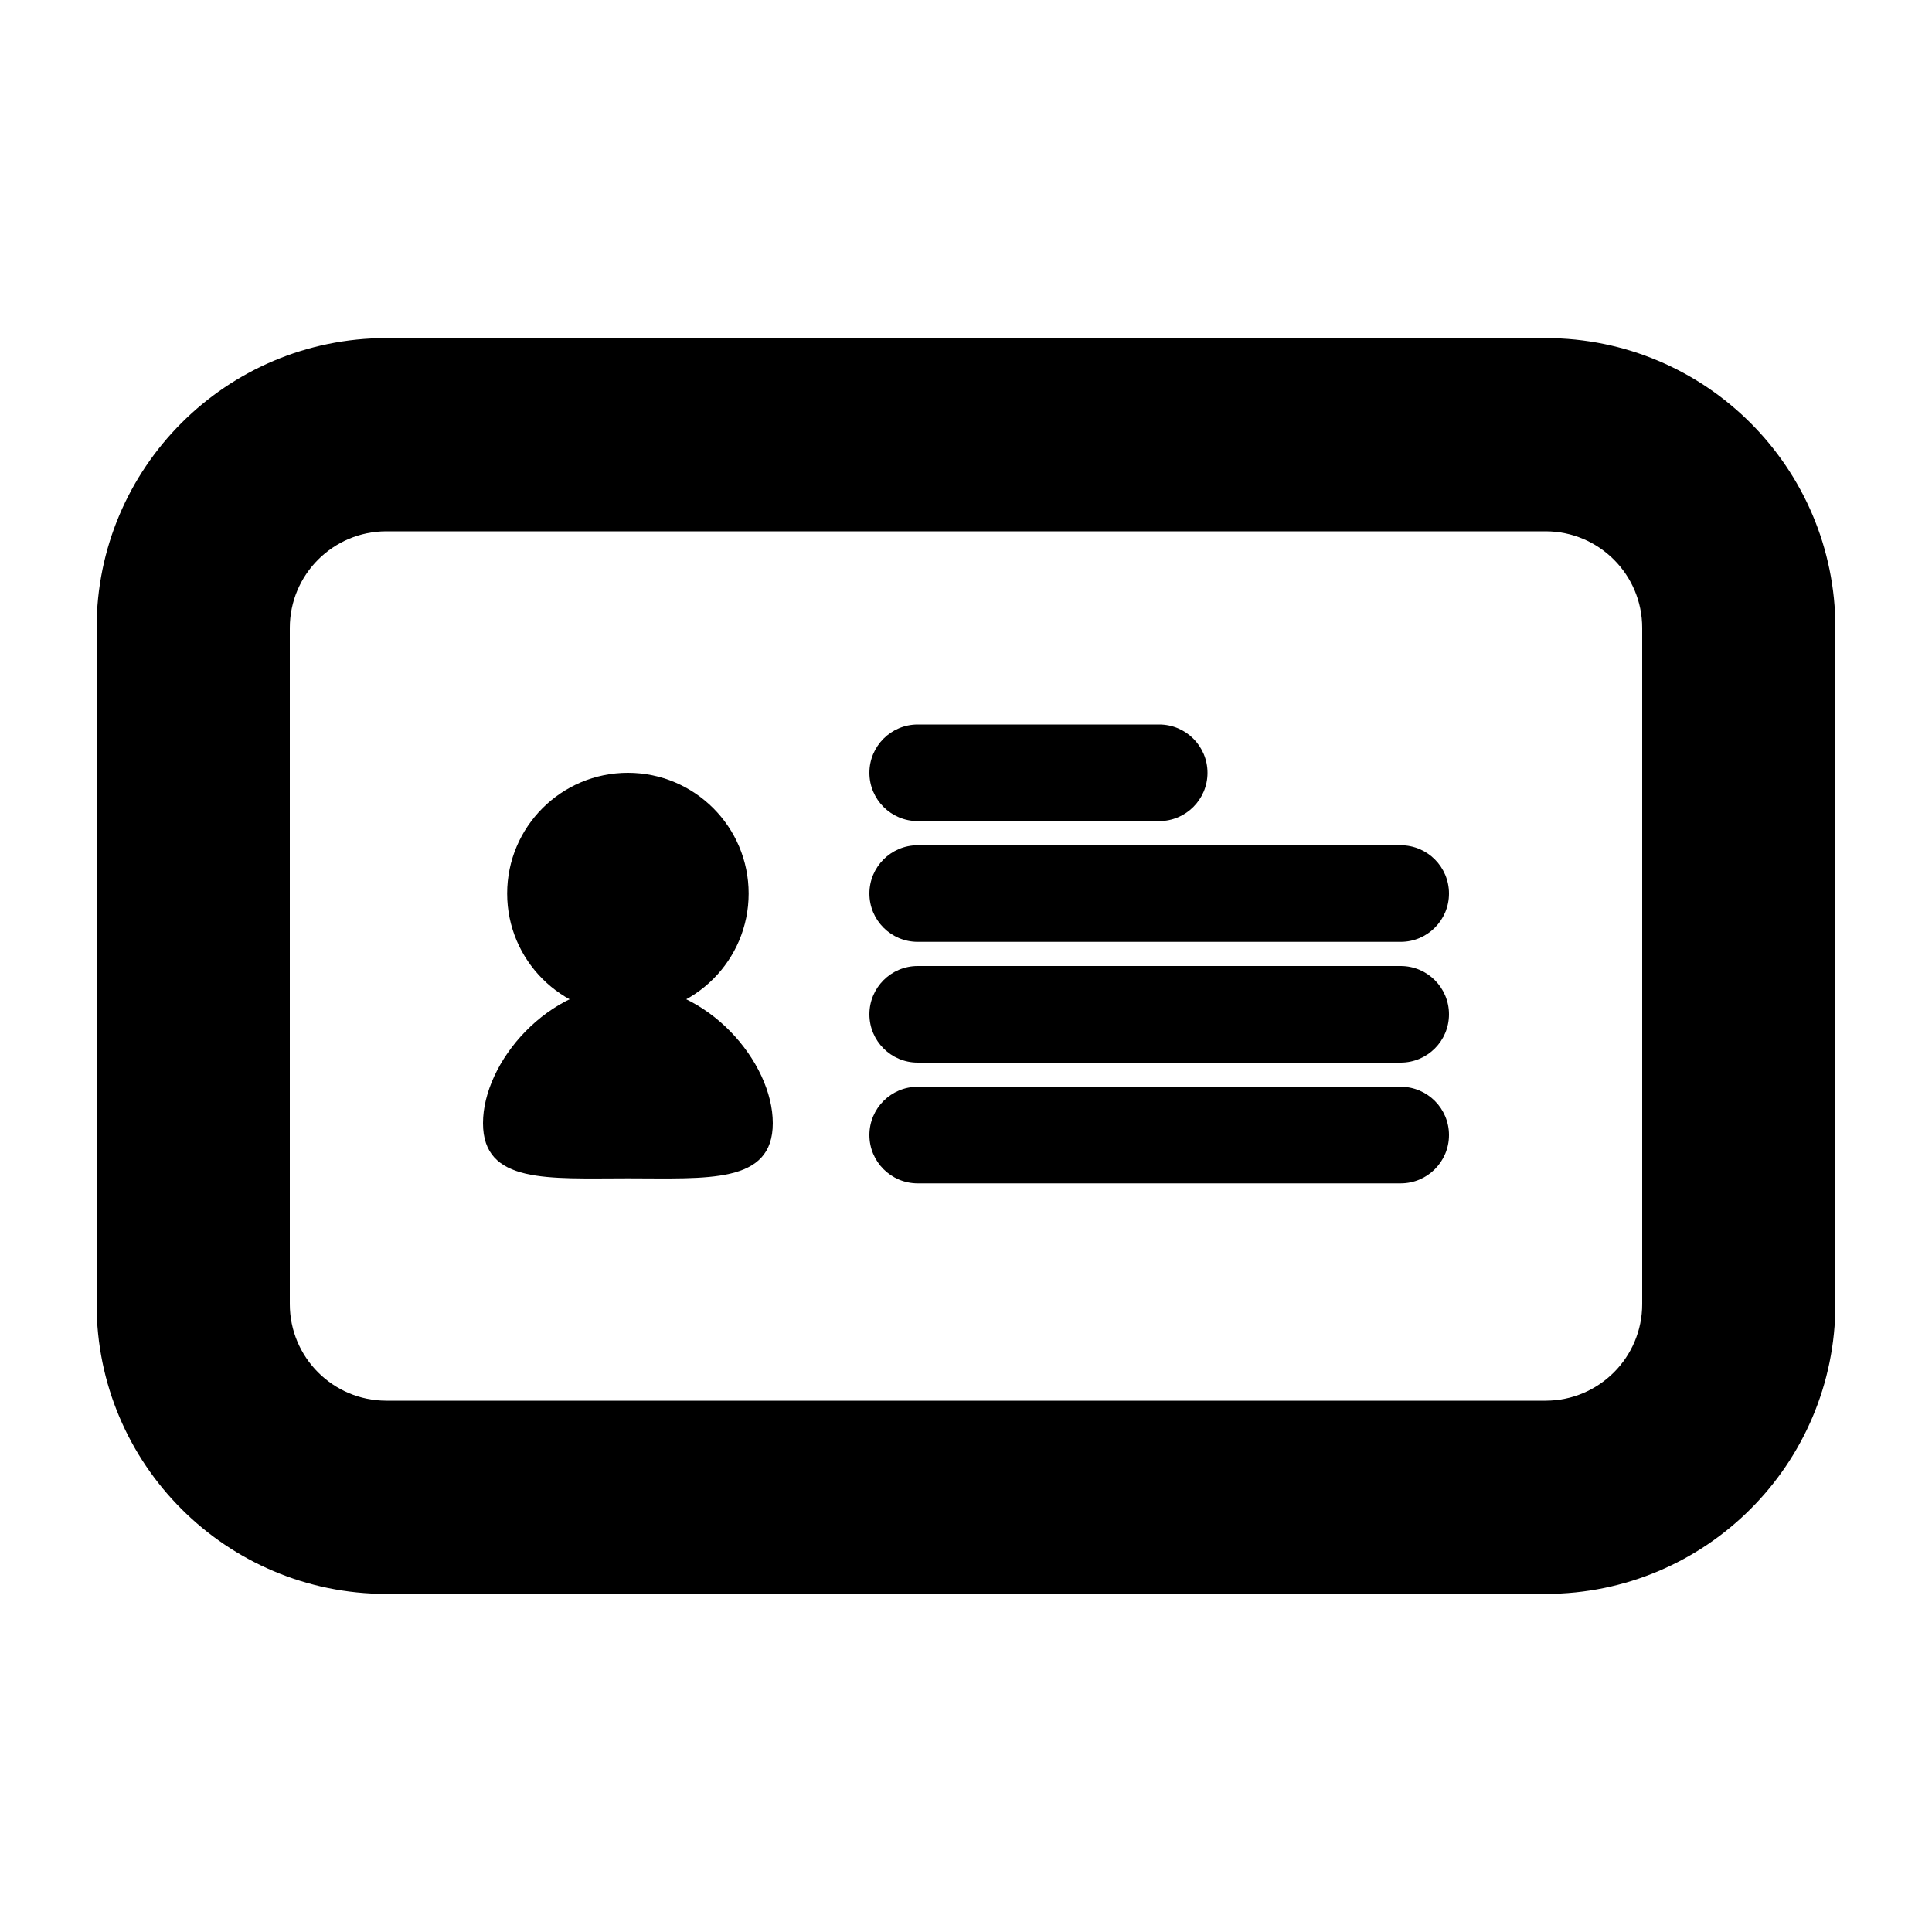
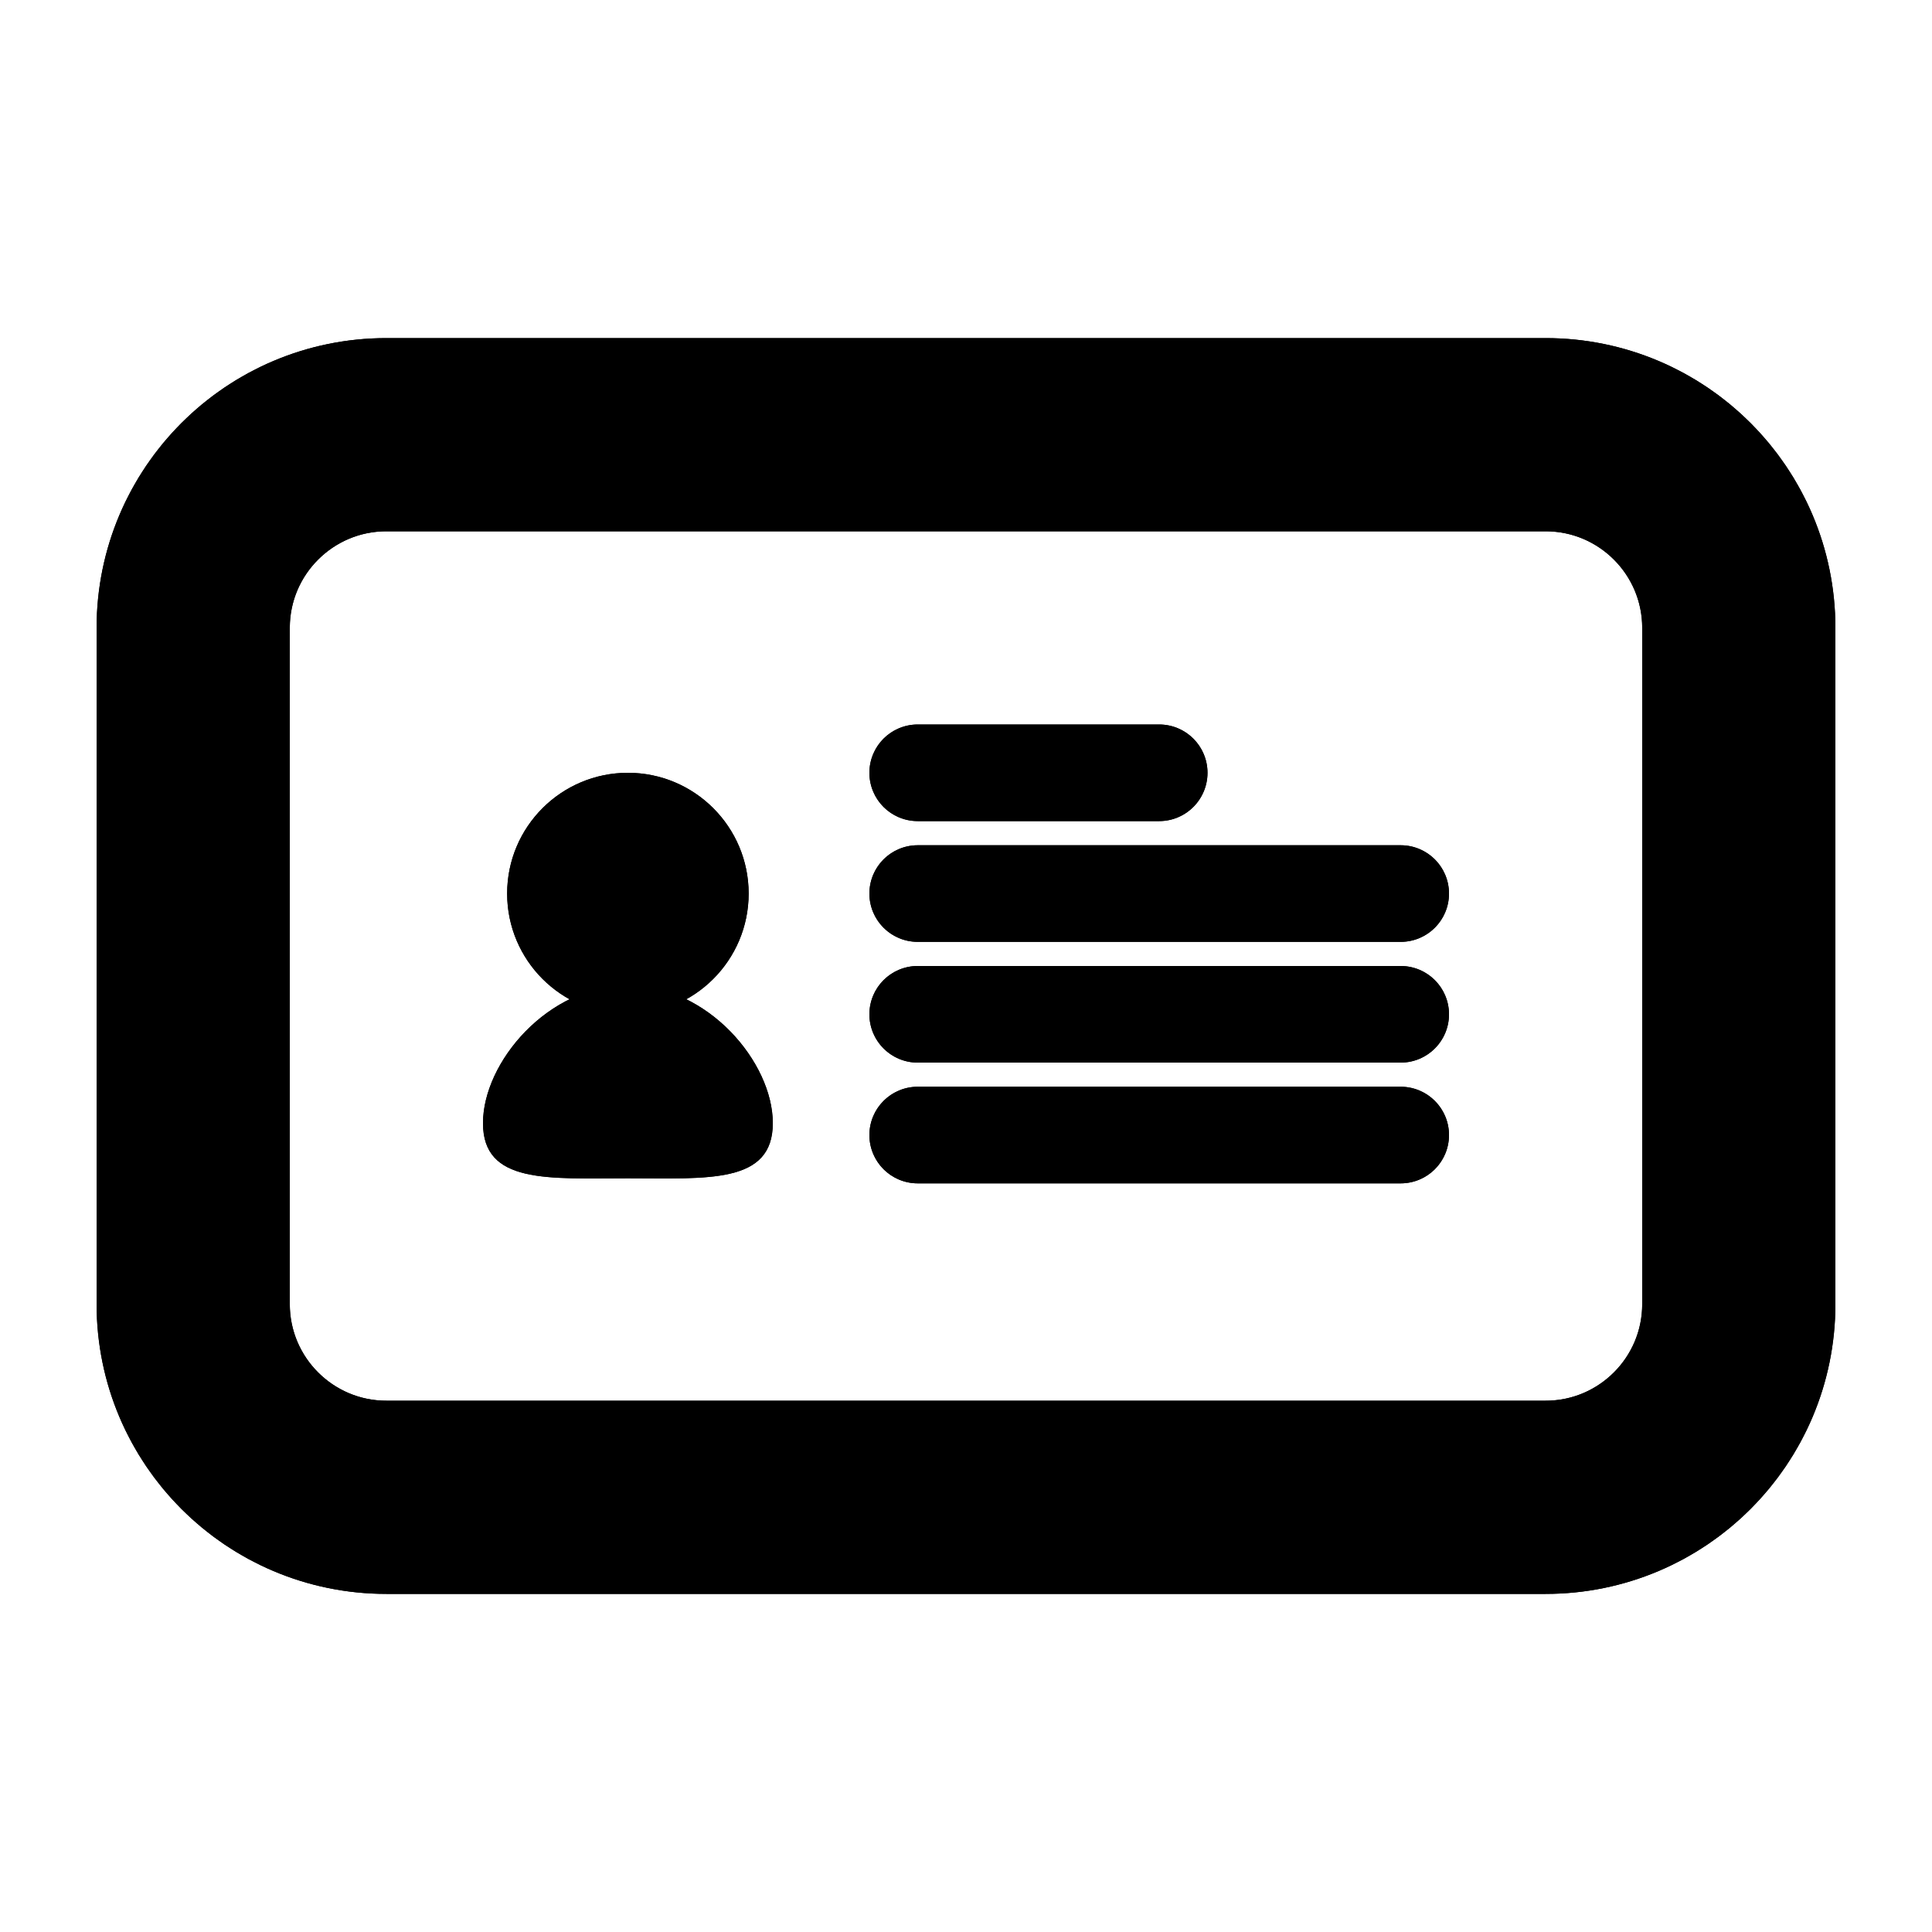
<svg xmlns="http://www.w3.org/2000/svg" width="20" height="20" viewBox="0 0 20 20" fill="none">
+   <path d="M9.5 8H12" stroke="currentColor" stroke-linecap="round" />
+   <path d="M9.5 11.75L14.5 11.75" stroke="currentColor" stroke-linecap="round" />
+   <path d="M9.5 9.25H12H14.5M9.5 10.5H14.5" stroke="currentColor" stroke-linecap="round" />
+   <circle cx="6.5" cy="9.25" r="1.25" fill="currentColor" />
+   <path d="M8 11.627C8 12.258 7.328 12.198 6.5 12.198C5.672 12.198 5 12.258 5 11.627C5 10.997 5.672 10.2 6.5 10.2C7.328 10.2 8 10.997 8 11.627Z" fill="currentColor" />
+   <rect x="2" y="4.5" width="16" height="11" rx="2" stroke="currentColor" stroke-width="2" stroke-linecap="round" stroke-linejoin="round" />
  <path fill-rule="evenodd" clip-rule="evenodd" d="M9 8C9 7.724 9.224 7.5 9.5 7.5H12C12.276 7.5 12.5 7.724 12.5 8C12.5 8.276 12.276 8.5 12 8.5H9.5C9.224 8.5 9 8.276 9 8Z" fill="currentColor" />
  <path fill-rule="evenodd" clip-rule="evenodd" d="M9 11.75C9 11.474 9.224 11.25 9.5 11.25L14.5 11.25C14.776 11.25 15 11.474 15 11.75C15 12.026 14.776 12.25 14.5 12.25L9.5 12.25C9.224 12.25 9 12.026 9 11.75Z" fill="currentColor" />
  <path fill-rule="evenodd" clip-rule="evenodd" d="M9 9.25C9 8.974 9.224 8.75 9.5 8.75H14.5C14.776 8.75 15 8.974 15 9.25C15 9.526 14.776 9.75 14.5 9.75H9.5C9.224 9.75 9 9.526 9 9.25ZM9 10.5C9 10.224 9.224 10 9.5 10H14.5C14.776 10 15 10.224 15 10.5C15 10.776 14.776 11 14.5 11H9.5C9.224 11 9 10.776 9 10.5Z" fill="currentColor" />
  <path d="M7.75 9.25C7.75 9.94 7.19 10.5 6.5 10.5C5.81 10.5 5.25 9.94 5.25 9.25C5.25 8.56 5.81 8 6.5 8C7.19 8 7.75 8.56 7.75 9.25Z" fill="currentColor" />
  <path d="M8 11.627C8 12.258 7.328 12.198 6.5 12.198C5.672 12.198 5 12.258 5 11.627C5 10.997 5.672 10.2 6.5 10.2C7.328 10.2 8 10.997 8 11.627Z" fill="currentColor" />
  <path fill-rule="evenodd" clip-rule="evenodd" d="M1 6.5C1 4.843 2.343 3.5 4 3.5H16C17.657 3.5 19 4.843 19 6.5V13.5C19 15.157 17.657 16.5 16 16.5H4C2.343 16.5 1 15.157 1 13.5V6.5ZM4 5.5C3.448 5.5 3 5.948 3 6.5V13.5C3 14.052 3.448 14.5 4 14.5H16C16.552 14.5 17 14.052 17 13.5V6.5C17 5.948 16.552 5.5 16 5.5H4Z" fill="currentColor" />
</svg>
